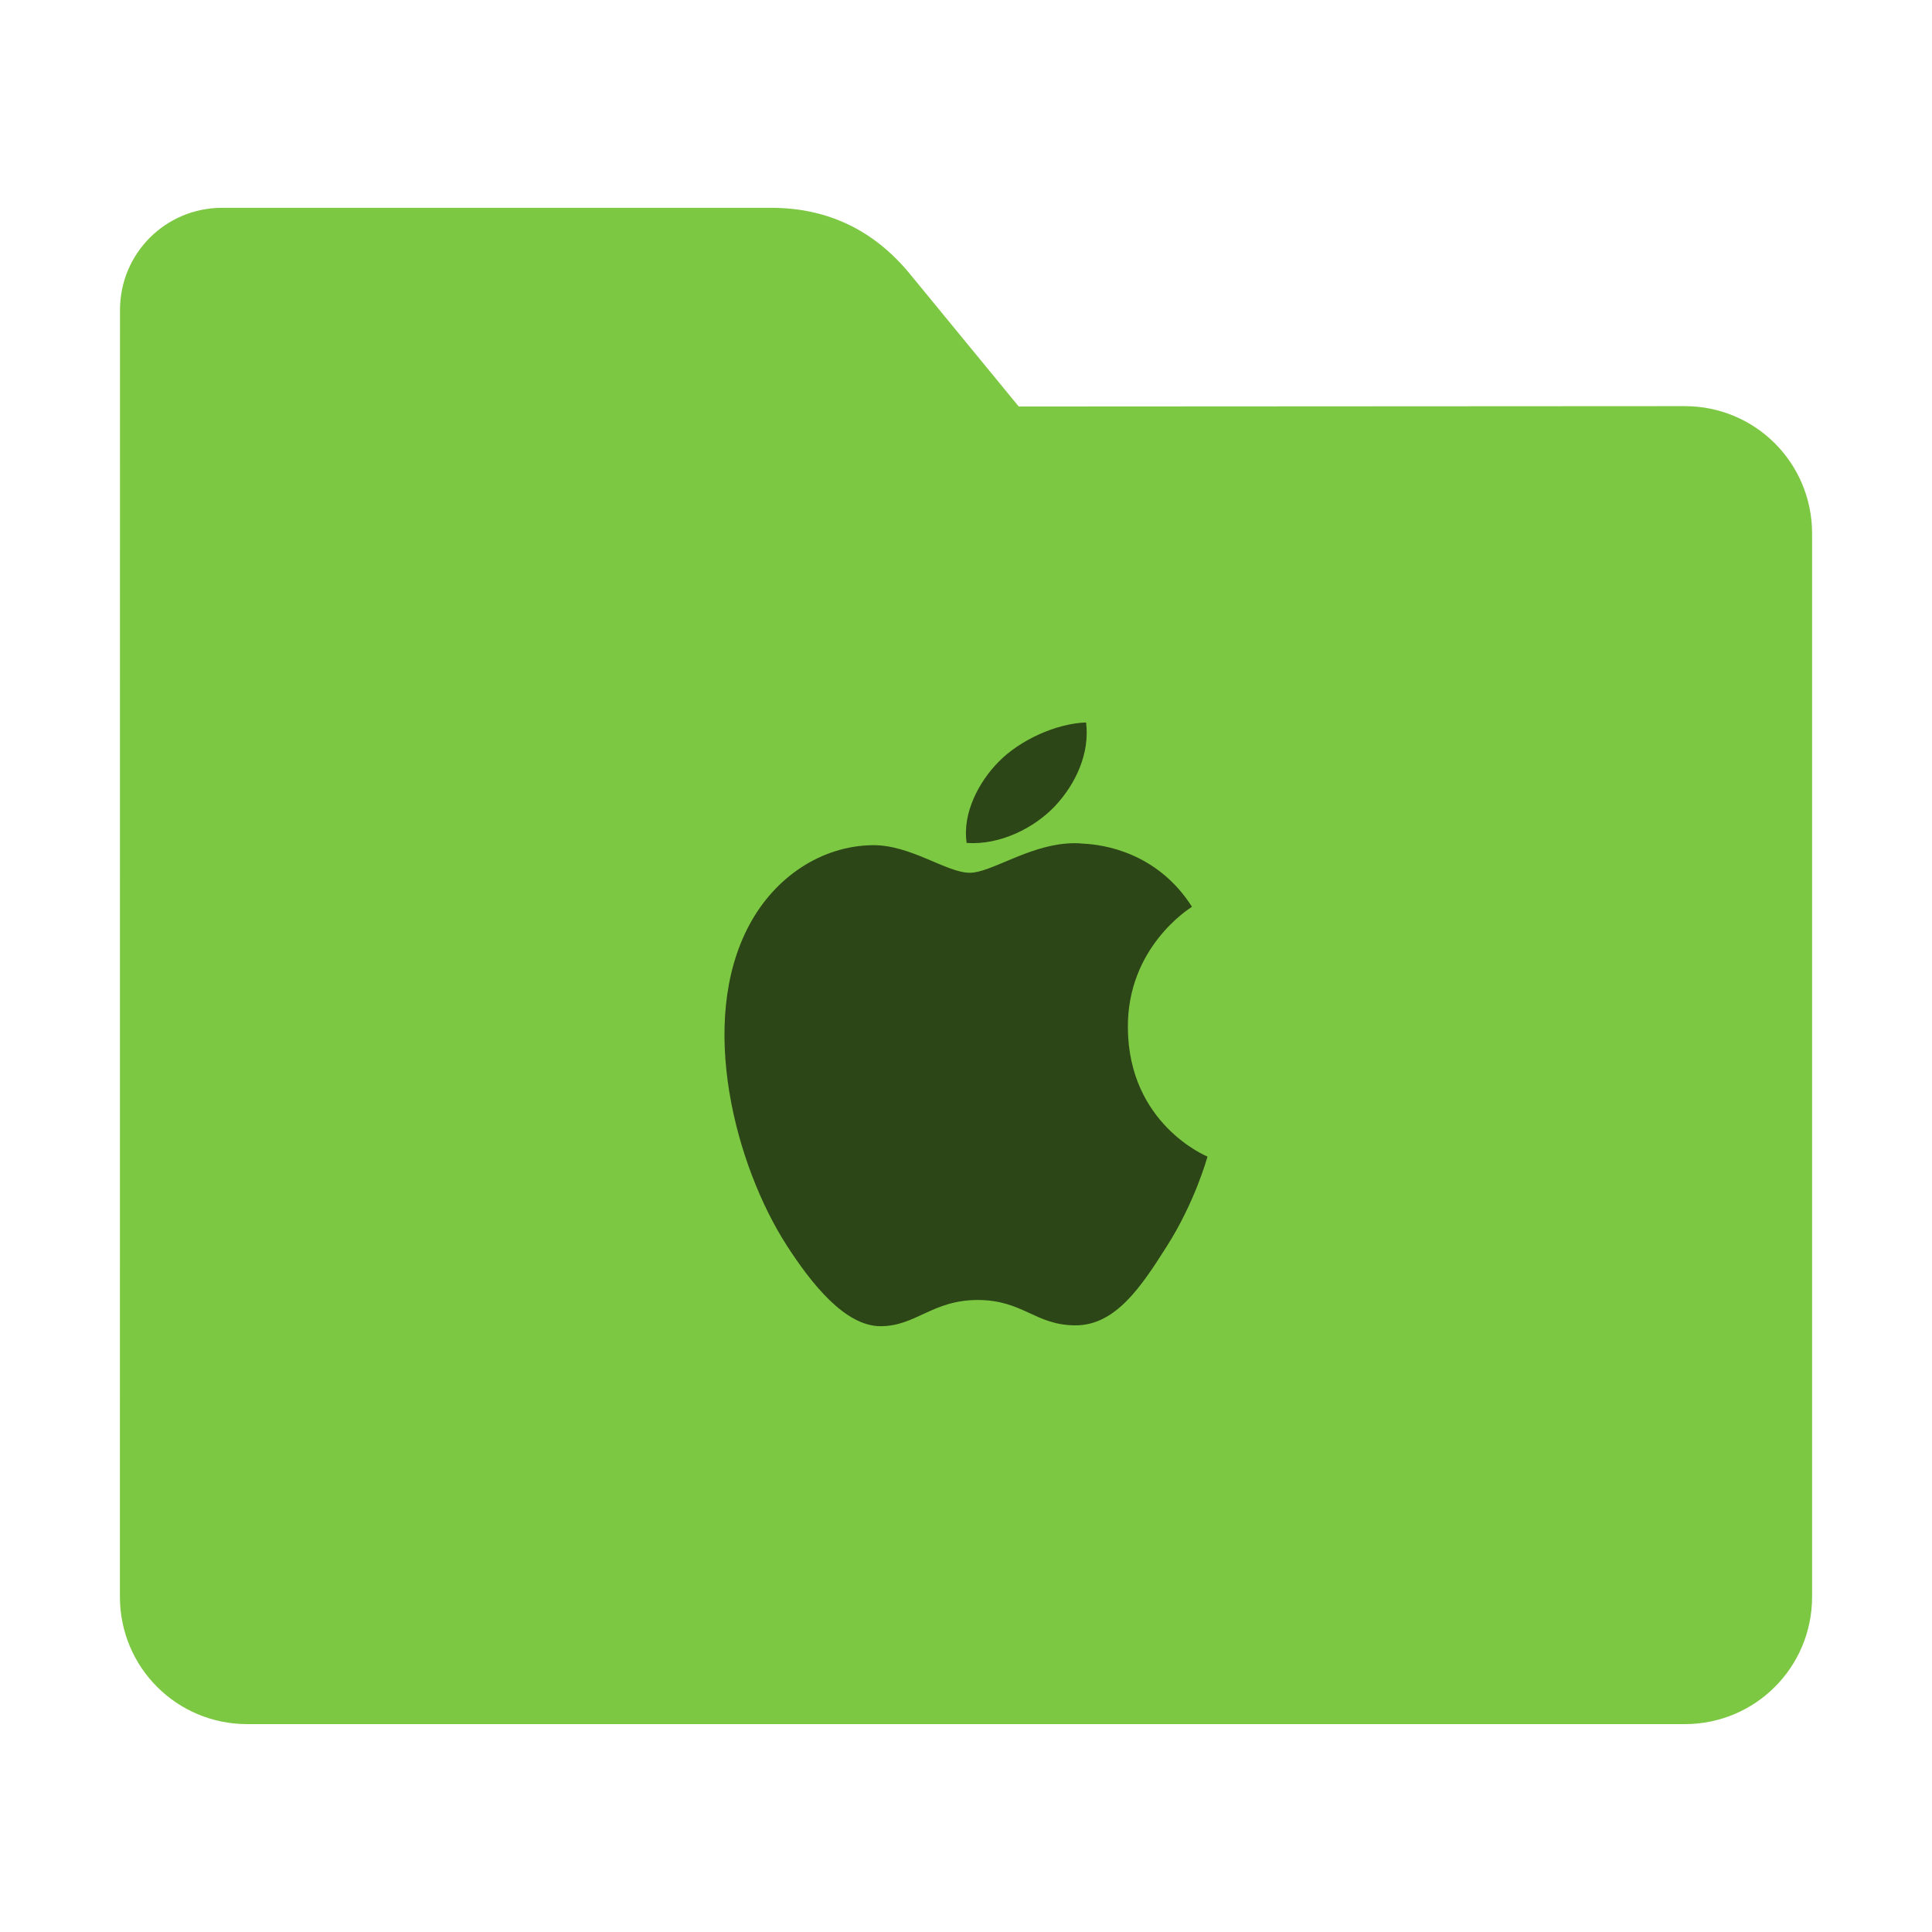
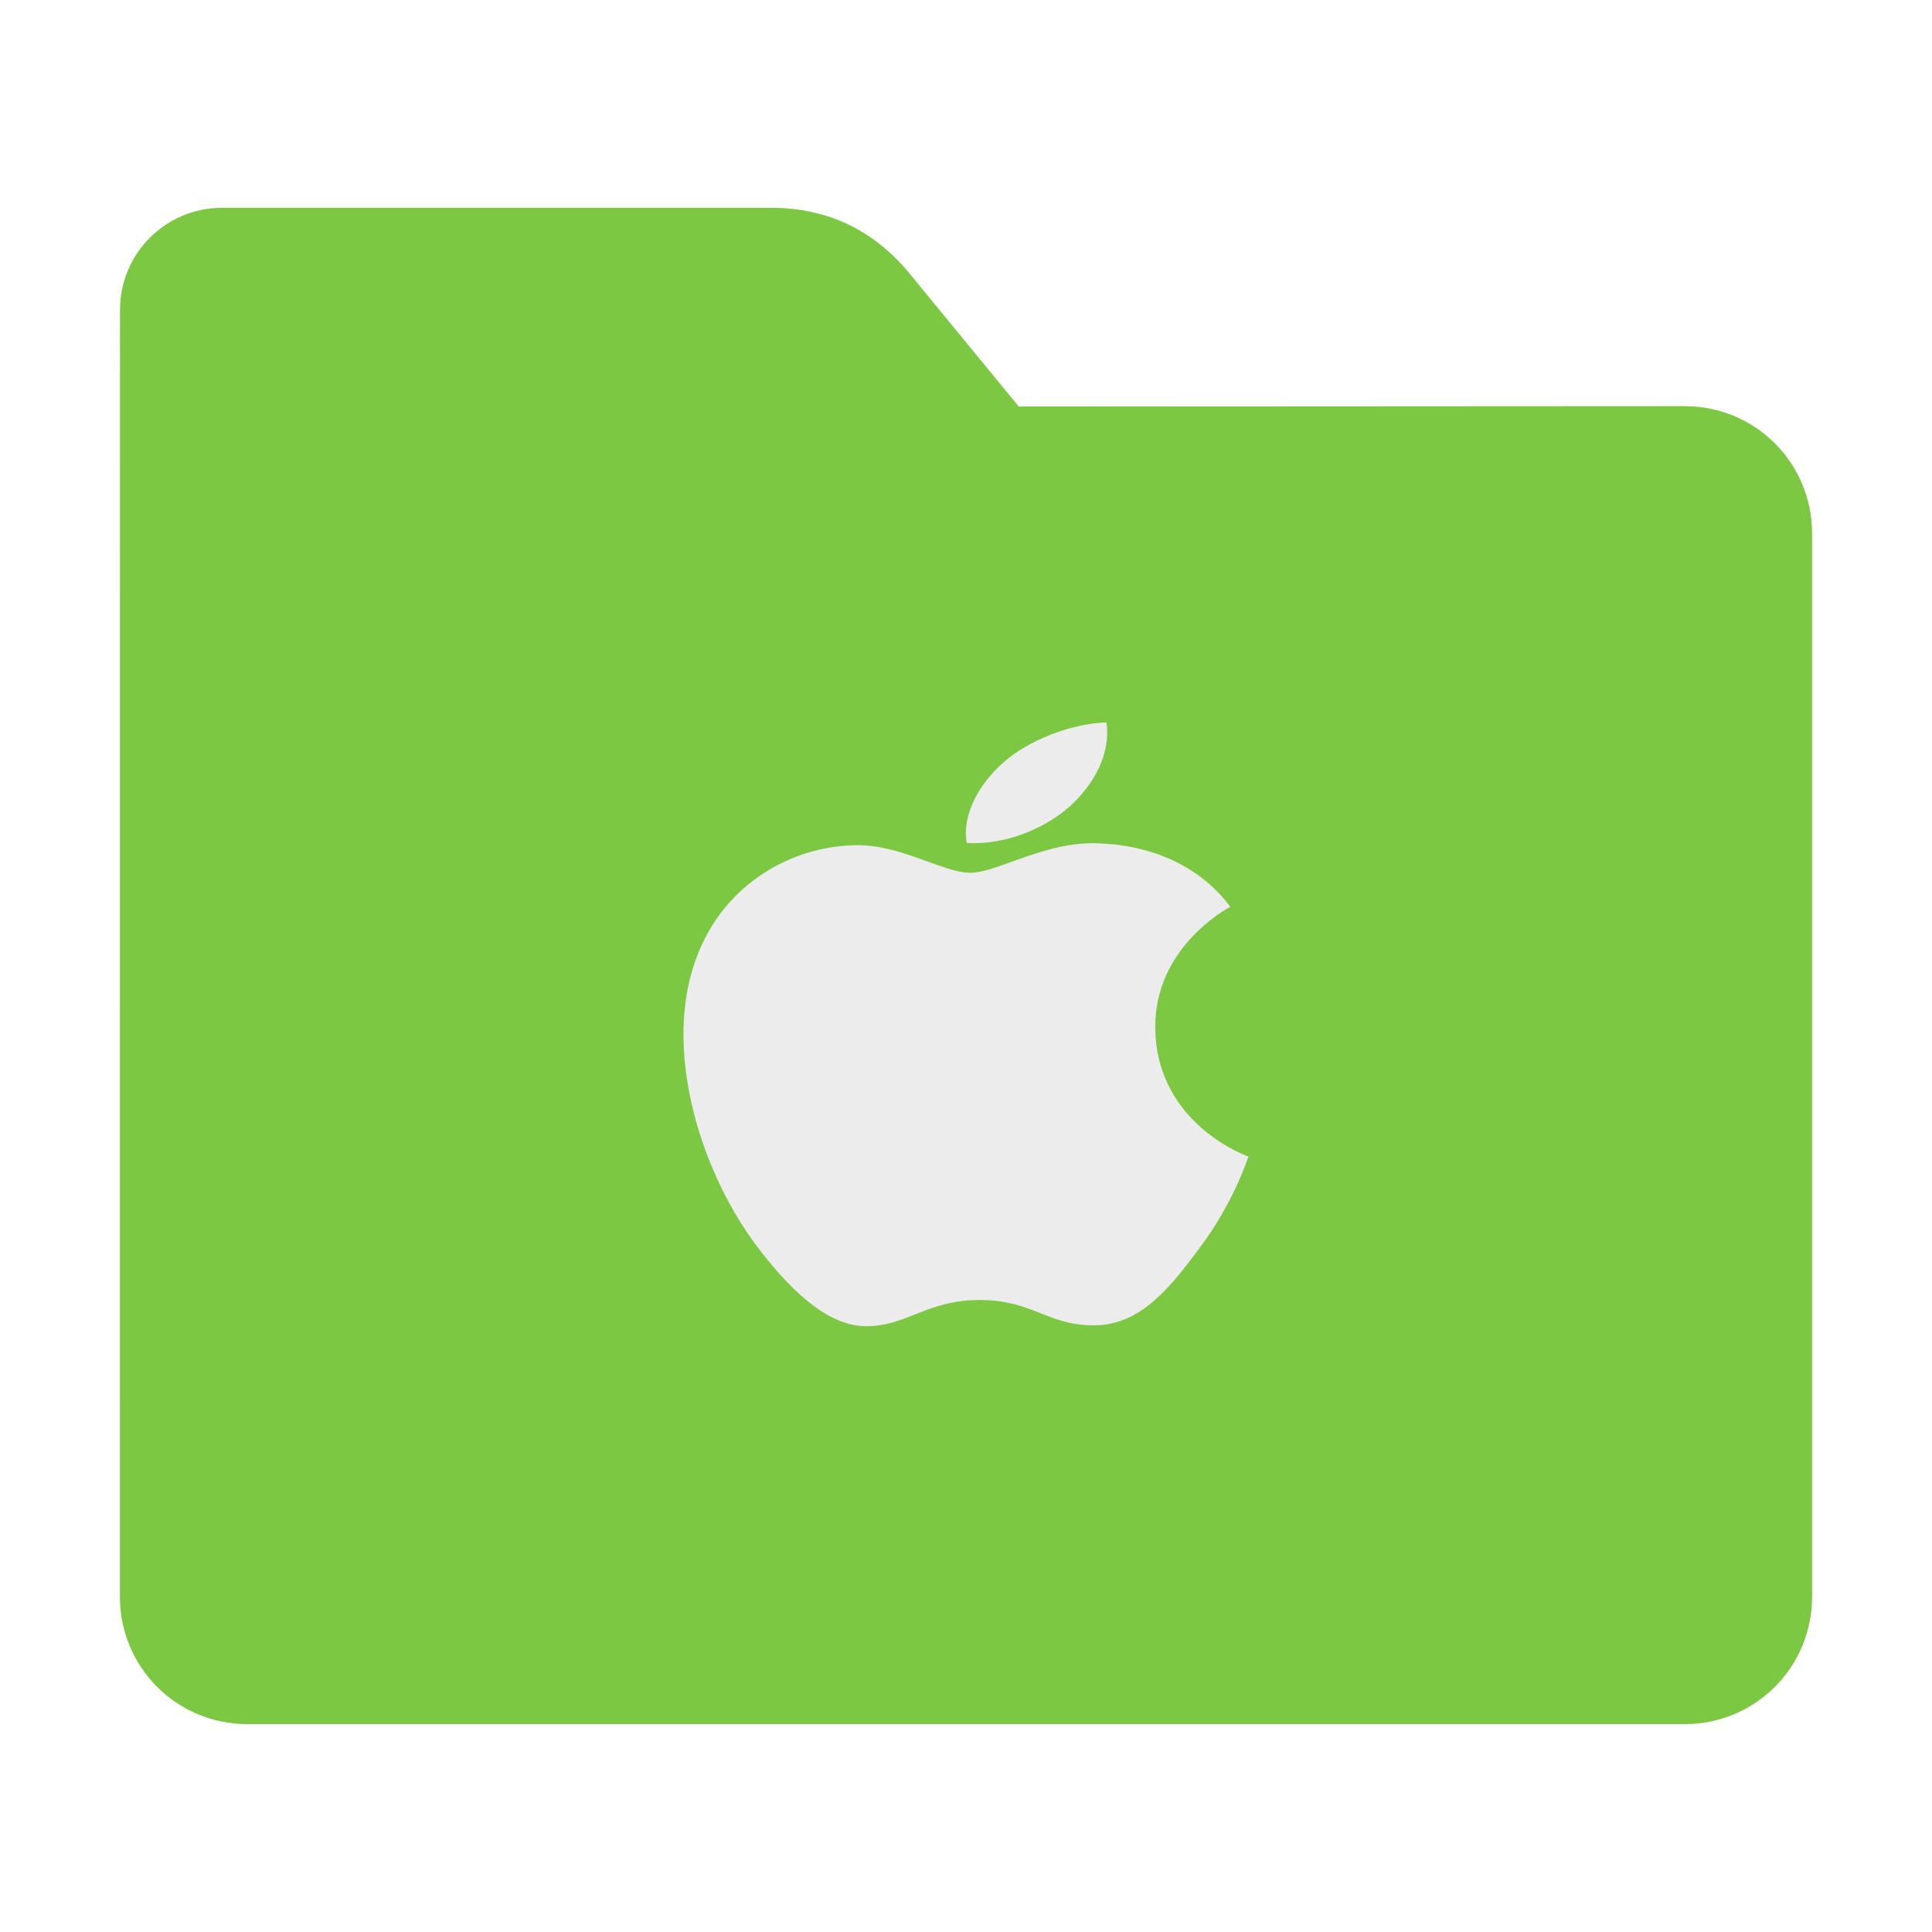
<svg xmlns="http://www.w3.org/2000/svg" width="32" height="32" version="1" id="svg16">
  <defs id="defs20" />
  <path style="fill:#7dc842;fill-opacity:1;stroke:none;stroke-width:0.145;stroke-miterlimit:4;stroke-dasharray:none;stroke-opacity:1" d="m 27.904,6.727 c 1.169,-7.39e-4 2.11,0.941 2.11,2.11 V 26.447 c 0,1.169 -0.941,2.11 -2.11,2.11 H 4.096 c -1.169,0 -2.11,-0.941 -2.11,-2.11 l 7.31e-4,-16.245 7.32e-4,-5.067 c 0,-0.938 0.755,-1.693 1.693,-1.693 h 9.091 c 0.938,0 1.705,0.371 2.3,1.096 l 1.802,2.195 z" id="rect4549-3" />
-   <path style="opacity:1;fill:#000000;fill-opacity:0.651" d="m 17.989,11.966 c -0.496,0.018 -1.097,0.29 -1.453,0.656 -0.319,0.325 -0.6,0.842 -0.525,1.34 0.553,0.038 1.12,-0.247 1.465,-0.613 0.344,-0.367 0.577,-0.875 0.513,-1.383 z m -0.328,2.006 c -0.657,0.052 -1.258,0.484 -1.598,0.484 -0.387,0 -0.984,-0.469 -1.619,-0.457 -0.834,0.014 -1.604,0.519 -2.033,1.321 -0.866,1.613 -0.223,4.002 0.621,5.31 0.413,0.64 0.968,1.336 1.553,1.336 0.585,0 0.857,-0.434 1.609,-0.434 0.752,0 0.954,0.42 1.621,0.42 0.667,0 1.093,-0.652 1.502,-1.295 0.474,-0.742 0.671,-1.463 0.683,-1.5 -0.015,-0.007 -1.306,-0.536 -1.319,-2.13 -0.013,-1.335 1.016,-1.977 1.062,-2.008 -0.577,-0.906 -1.476,-1.031 -1.797,-1.045 -0.095,-0.011 -0.191,-0.01 -0.285,-0.002 z" id="path14" />
+   <path style="opacity:1;fill:#ececec;fill-opacity:1;stroke-width:1.081" d="m 18.326,11.966 c -0.58,0.018 -1.283,0.29 -1.699,0.656 -0.373,0.325 -0.702,0.842 -0.614,1.34 0.647,0.038 1.31,-0.247 1.713,-0.613 0.402,-0.367 0.675,-0.875 0.6,-1.383 z m -0.384,2.006 c -0.768,0.052 -1.471,0.484 -1.869,0.484 -0.453,0 -1.151,-0.469 -1.893,-0.457 -0.975,0.014 -1.876,0.519 -2.378,1.321 -1.013,1.613 -0.261,4.002 0.726,5.31 0.483,0.64 1.132,1.336 1.816,1.336 0.684,0 1.002,-0.434 1.882,-0.434 0.879,0 1.116,0.42 1.896,0.42 0.78,0 1.278,-0.652 1.757,-1.295 0.554,-0.742 0.785,-1.463 0.799,-1.5 -0.018,-0.007 -1.527,-0.536 -1.543,-2.13 -0.015,-1.335 1.188,-1.977 1.242,-2.008 -0.675,-0.906 -1.726,-1.031 -2.102,-1.045 -0.111,-0.011 -0.223,-0.01 -0.333,-0.002 z" id="path14" />
</svg>
